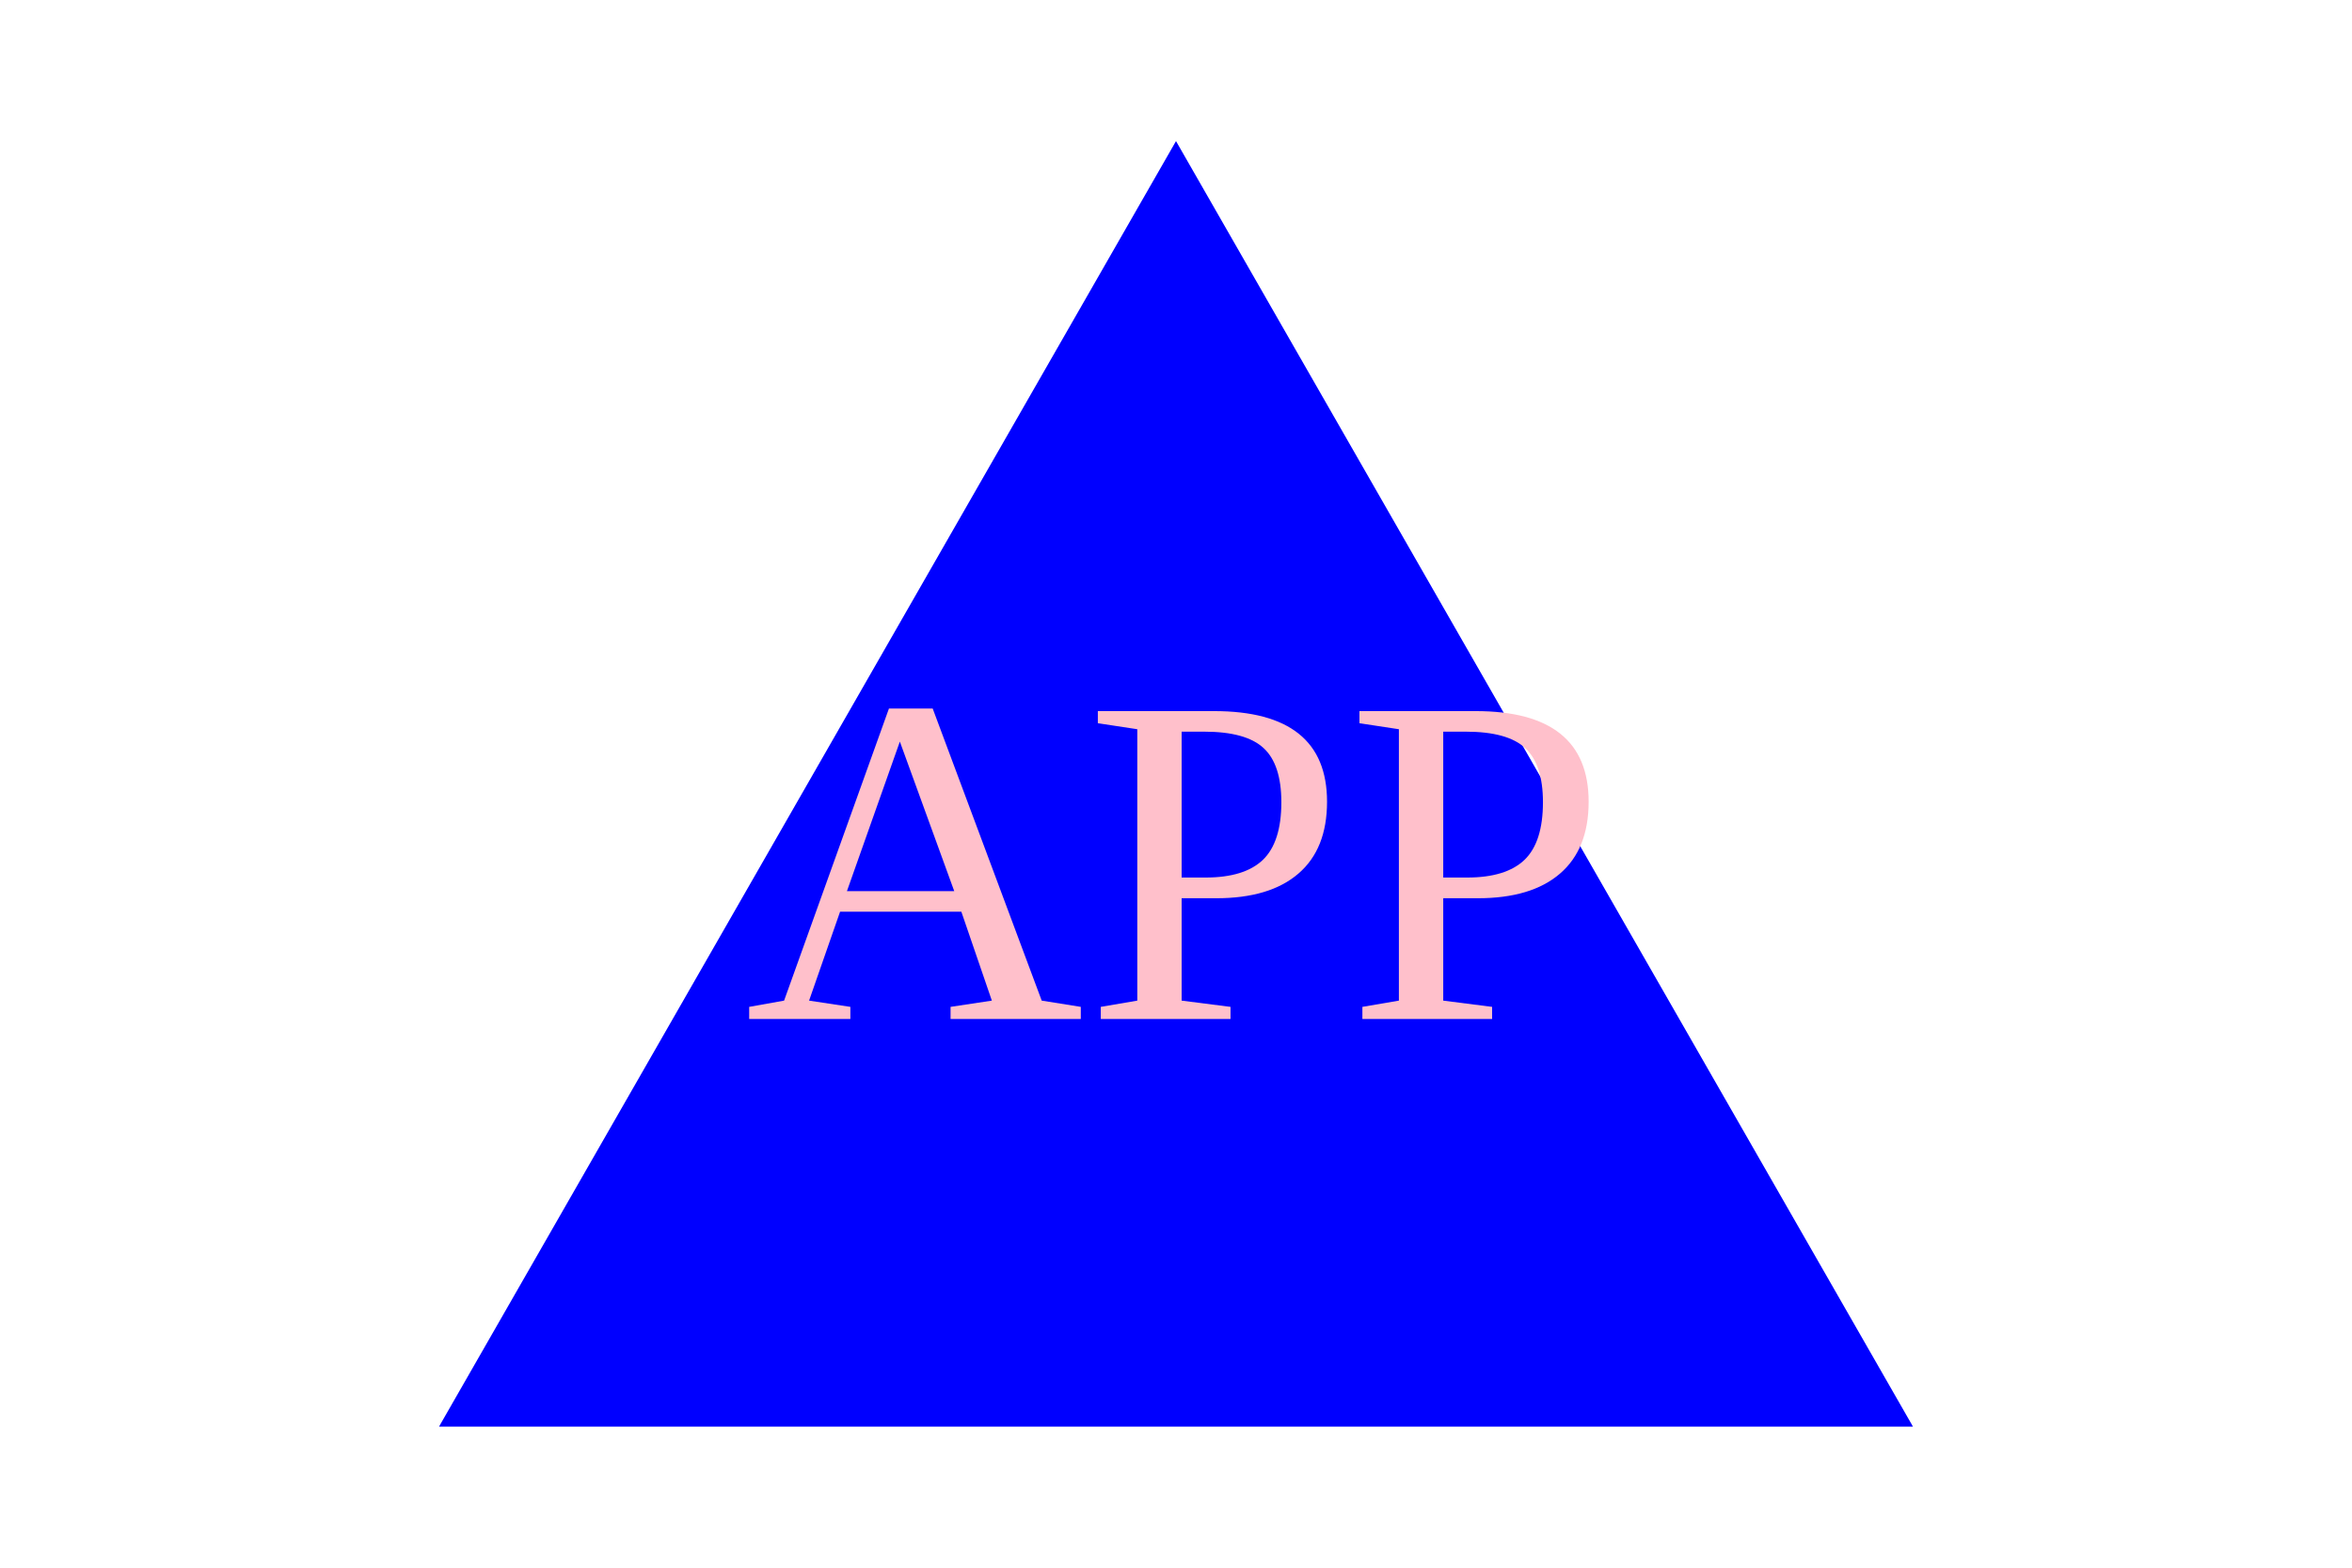
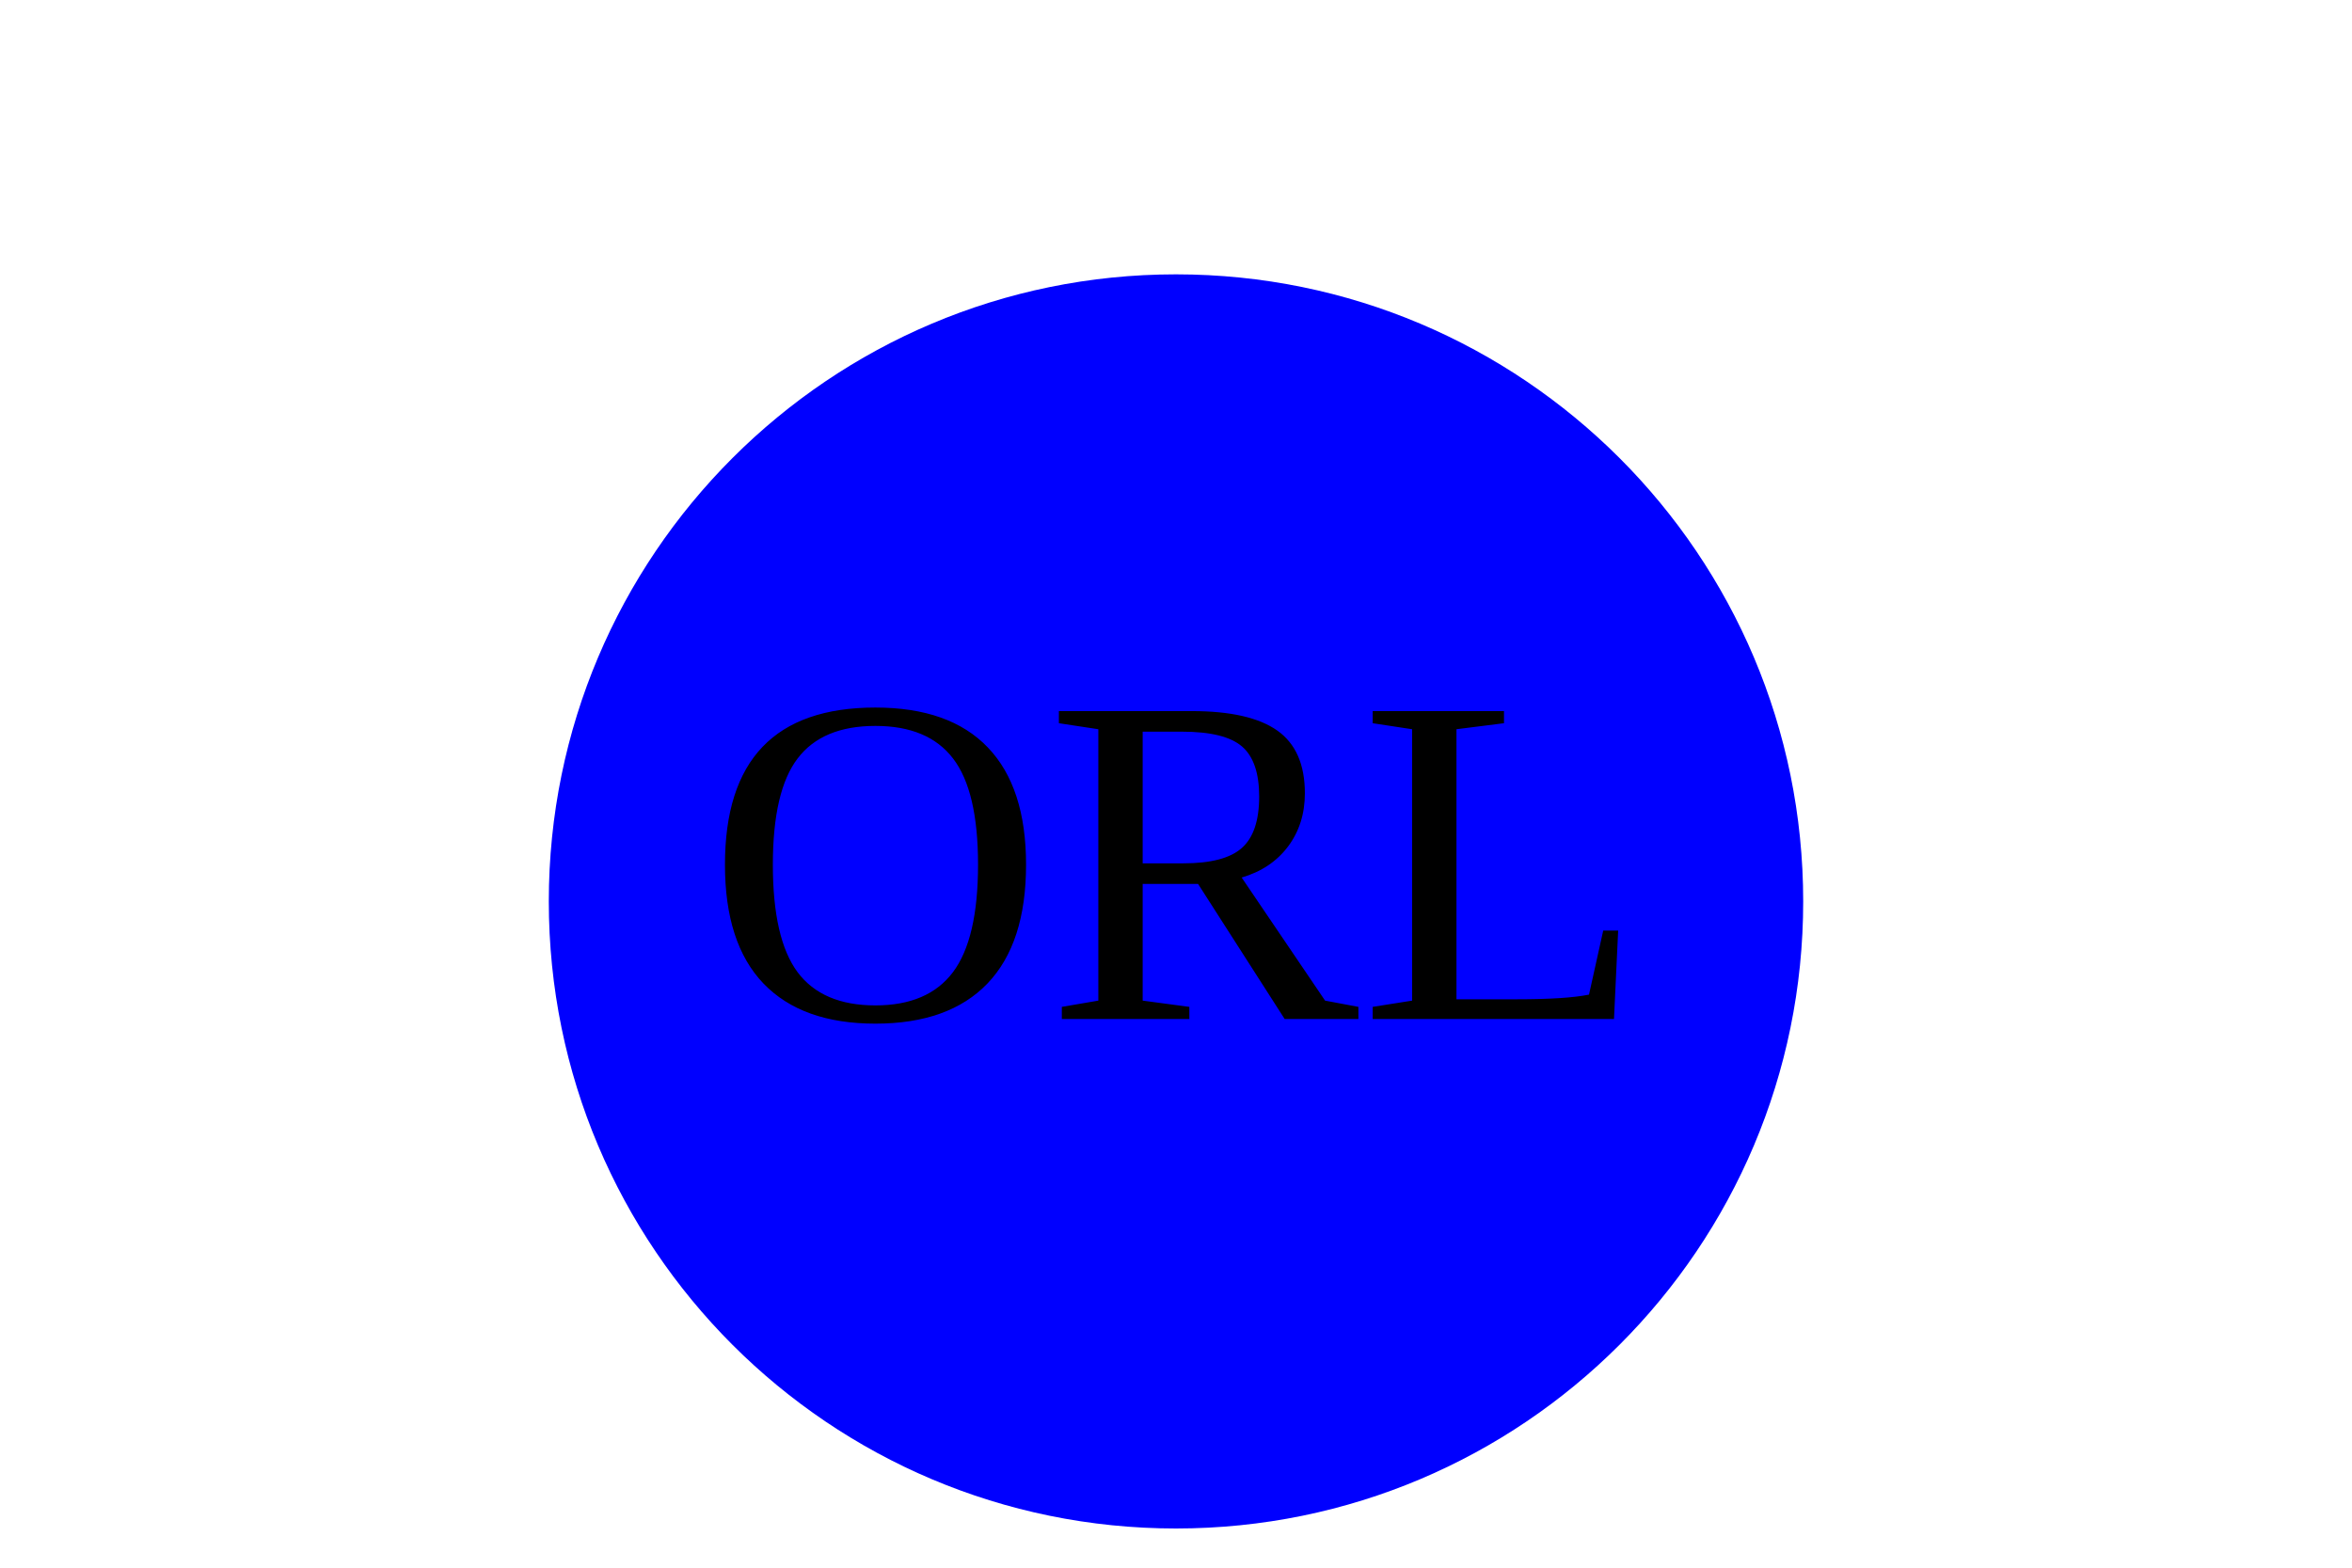
<svg xmlns="http://www.w3.org/2000/svg" version="1.1" width="300" height="200">
-   <g>Triangle<polygon points="150, 18 244, 182 56, 182" fill="blue" />
-     <text x="150" y="130" font-size="60" text-anchor="middle" fill="pink">APP</text>
+   <g>Circle<circle cx="150" cy="115" r="80" fill="blue" />
+     <text x="150" y="130" font-size="60" text-anchor="middle" fill="black">ORL</text>
  </g>
</svg>
